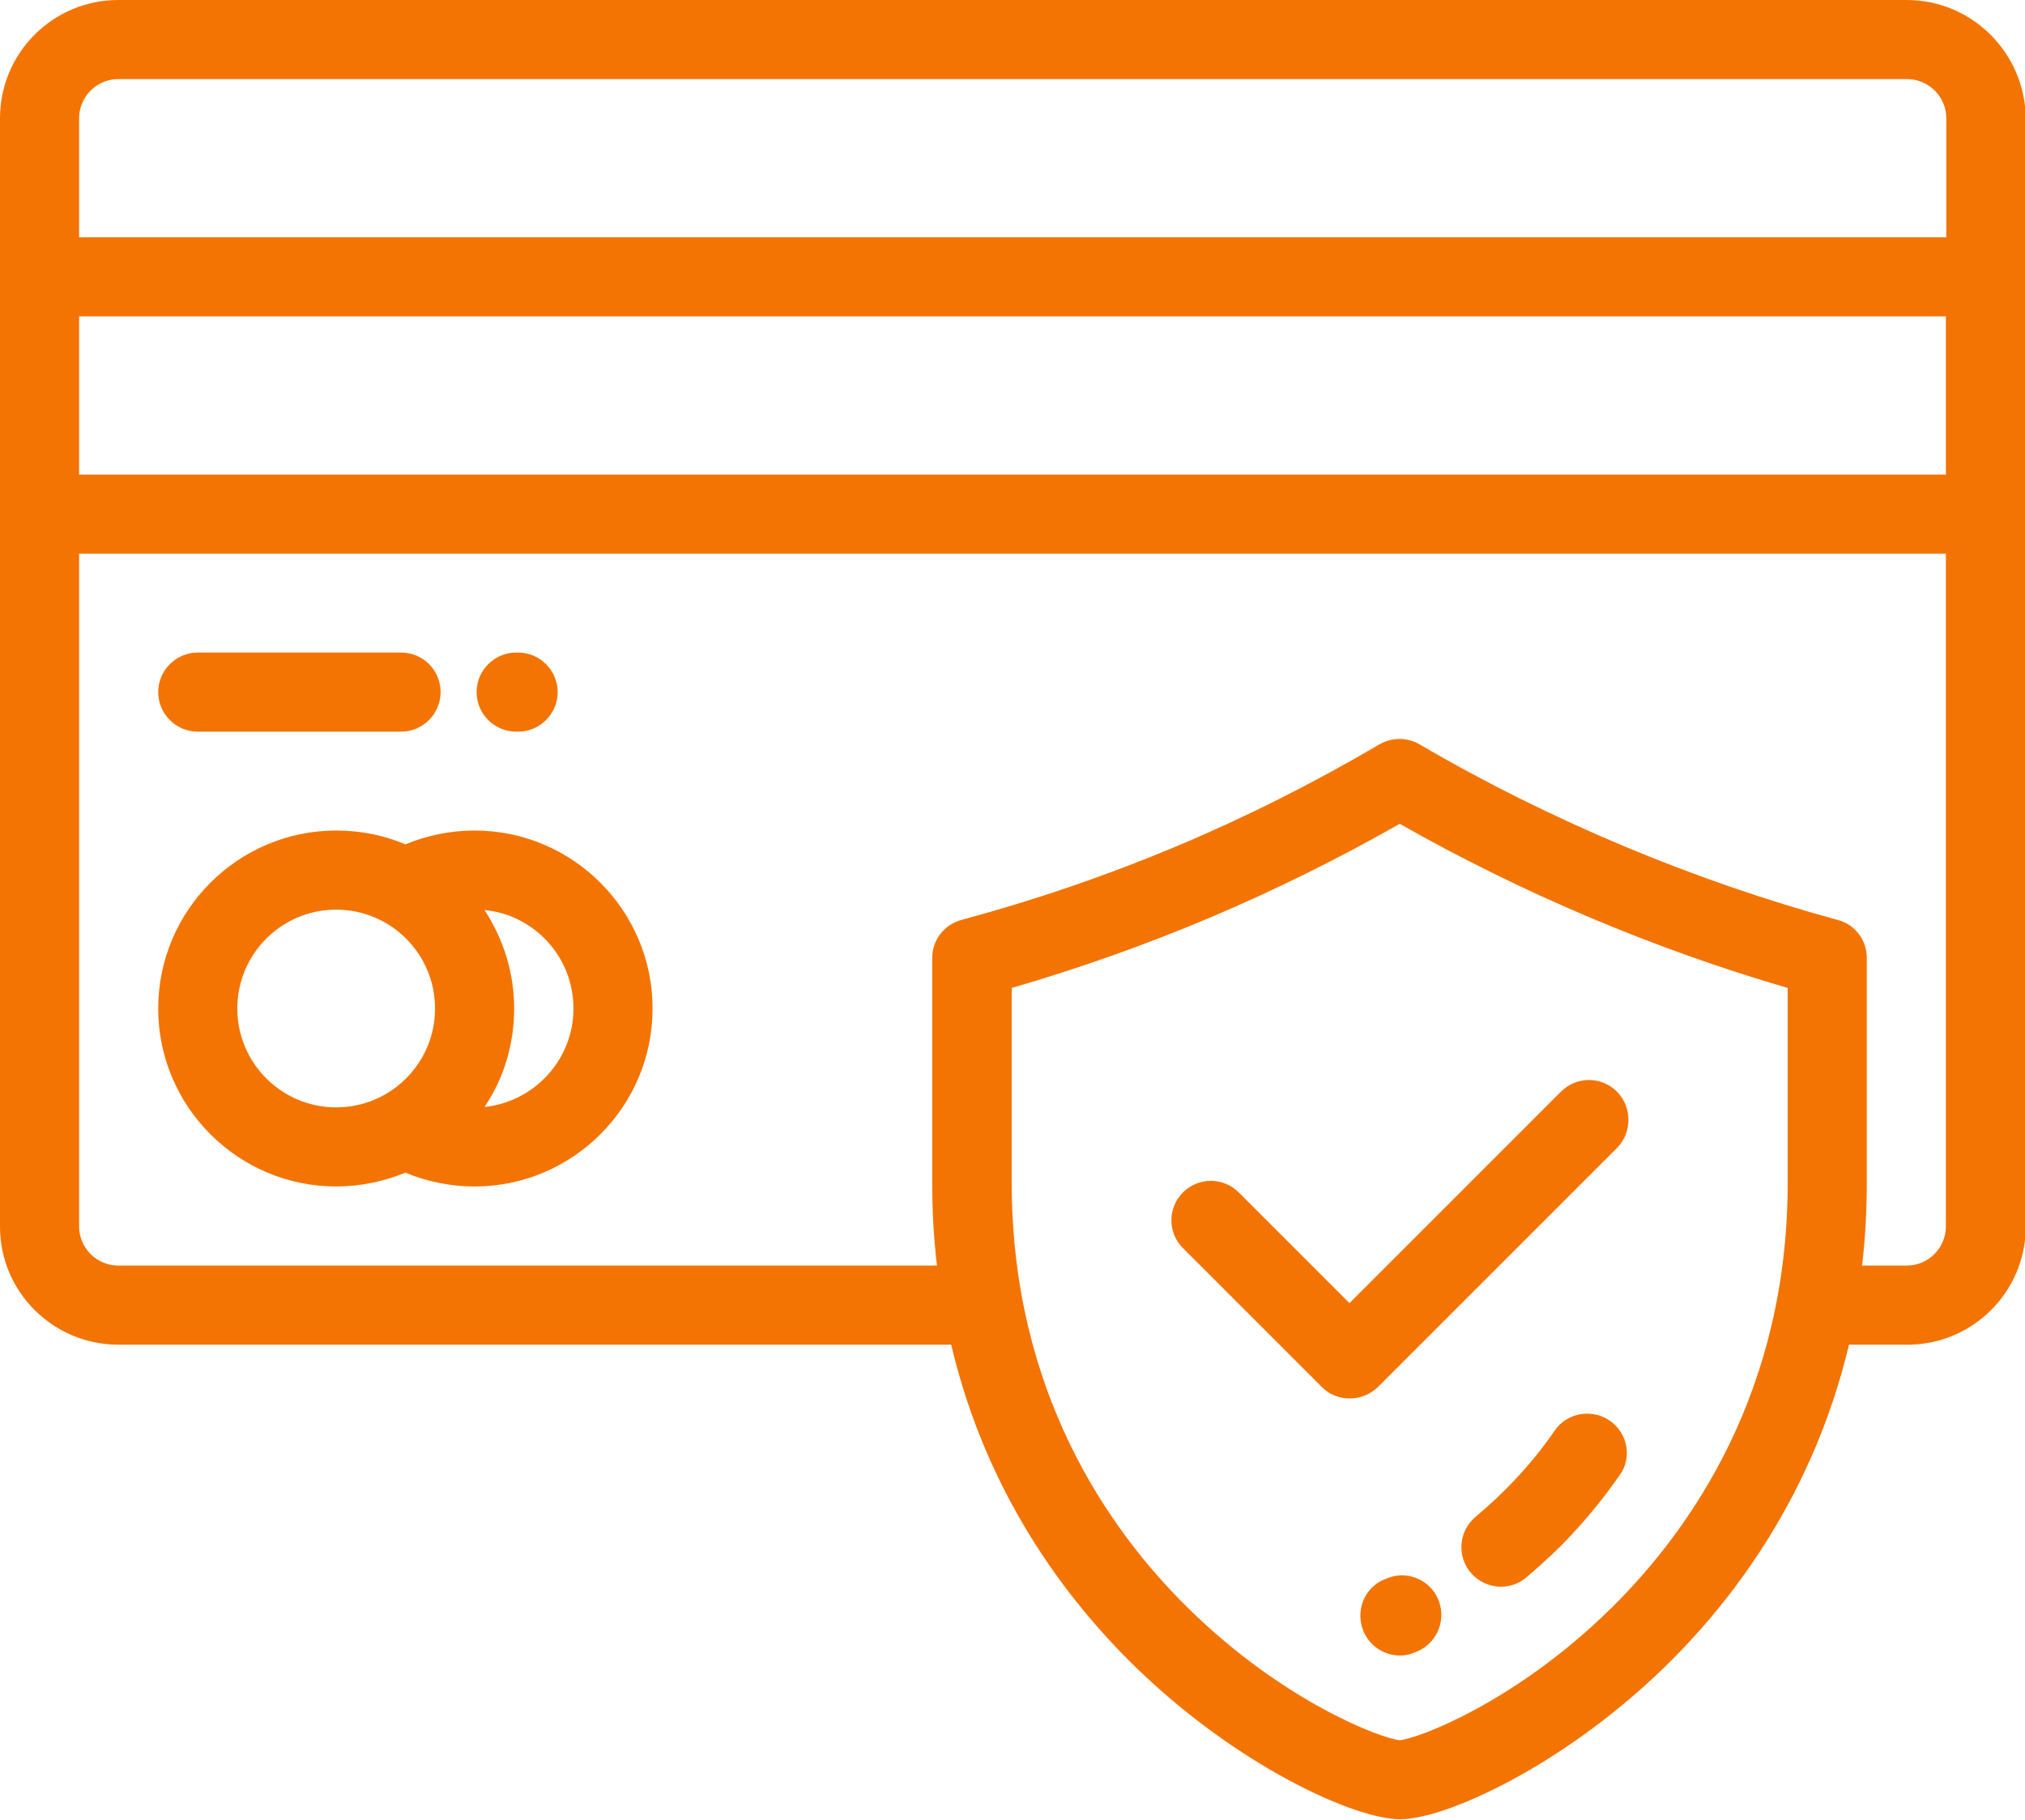
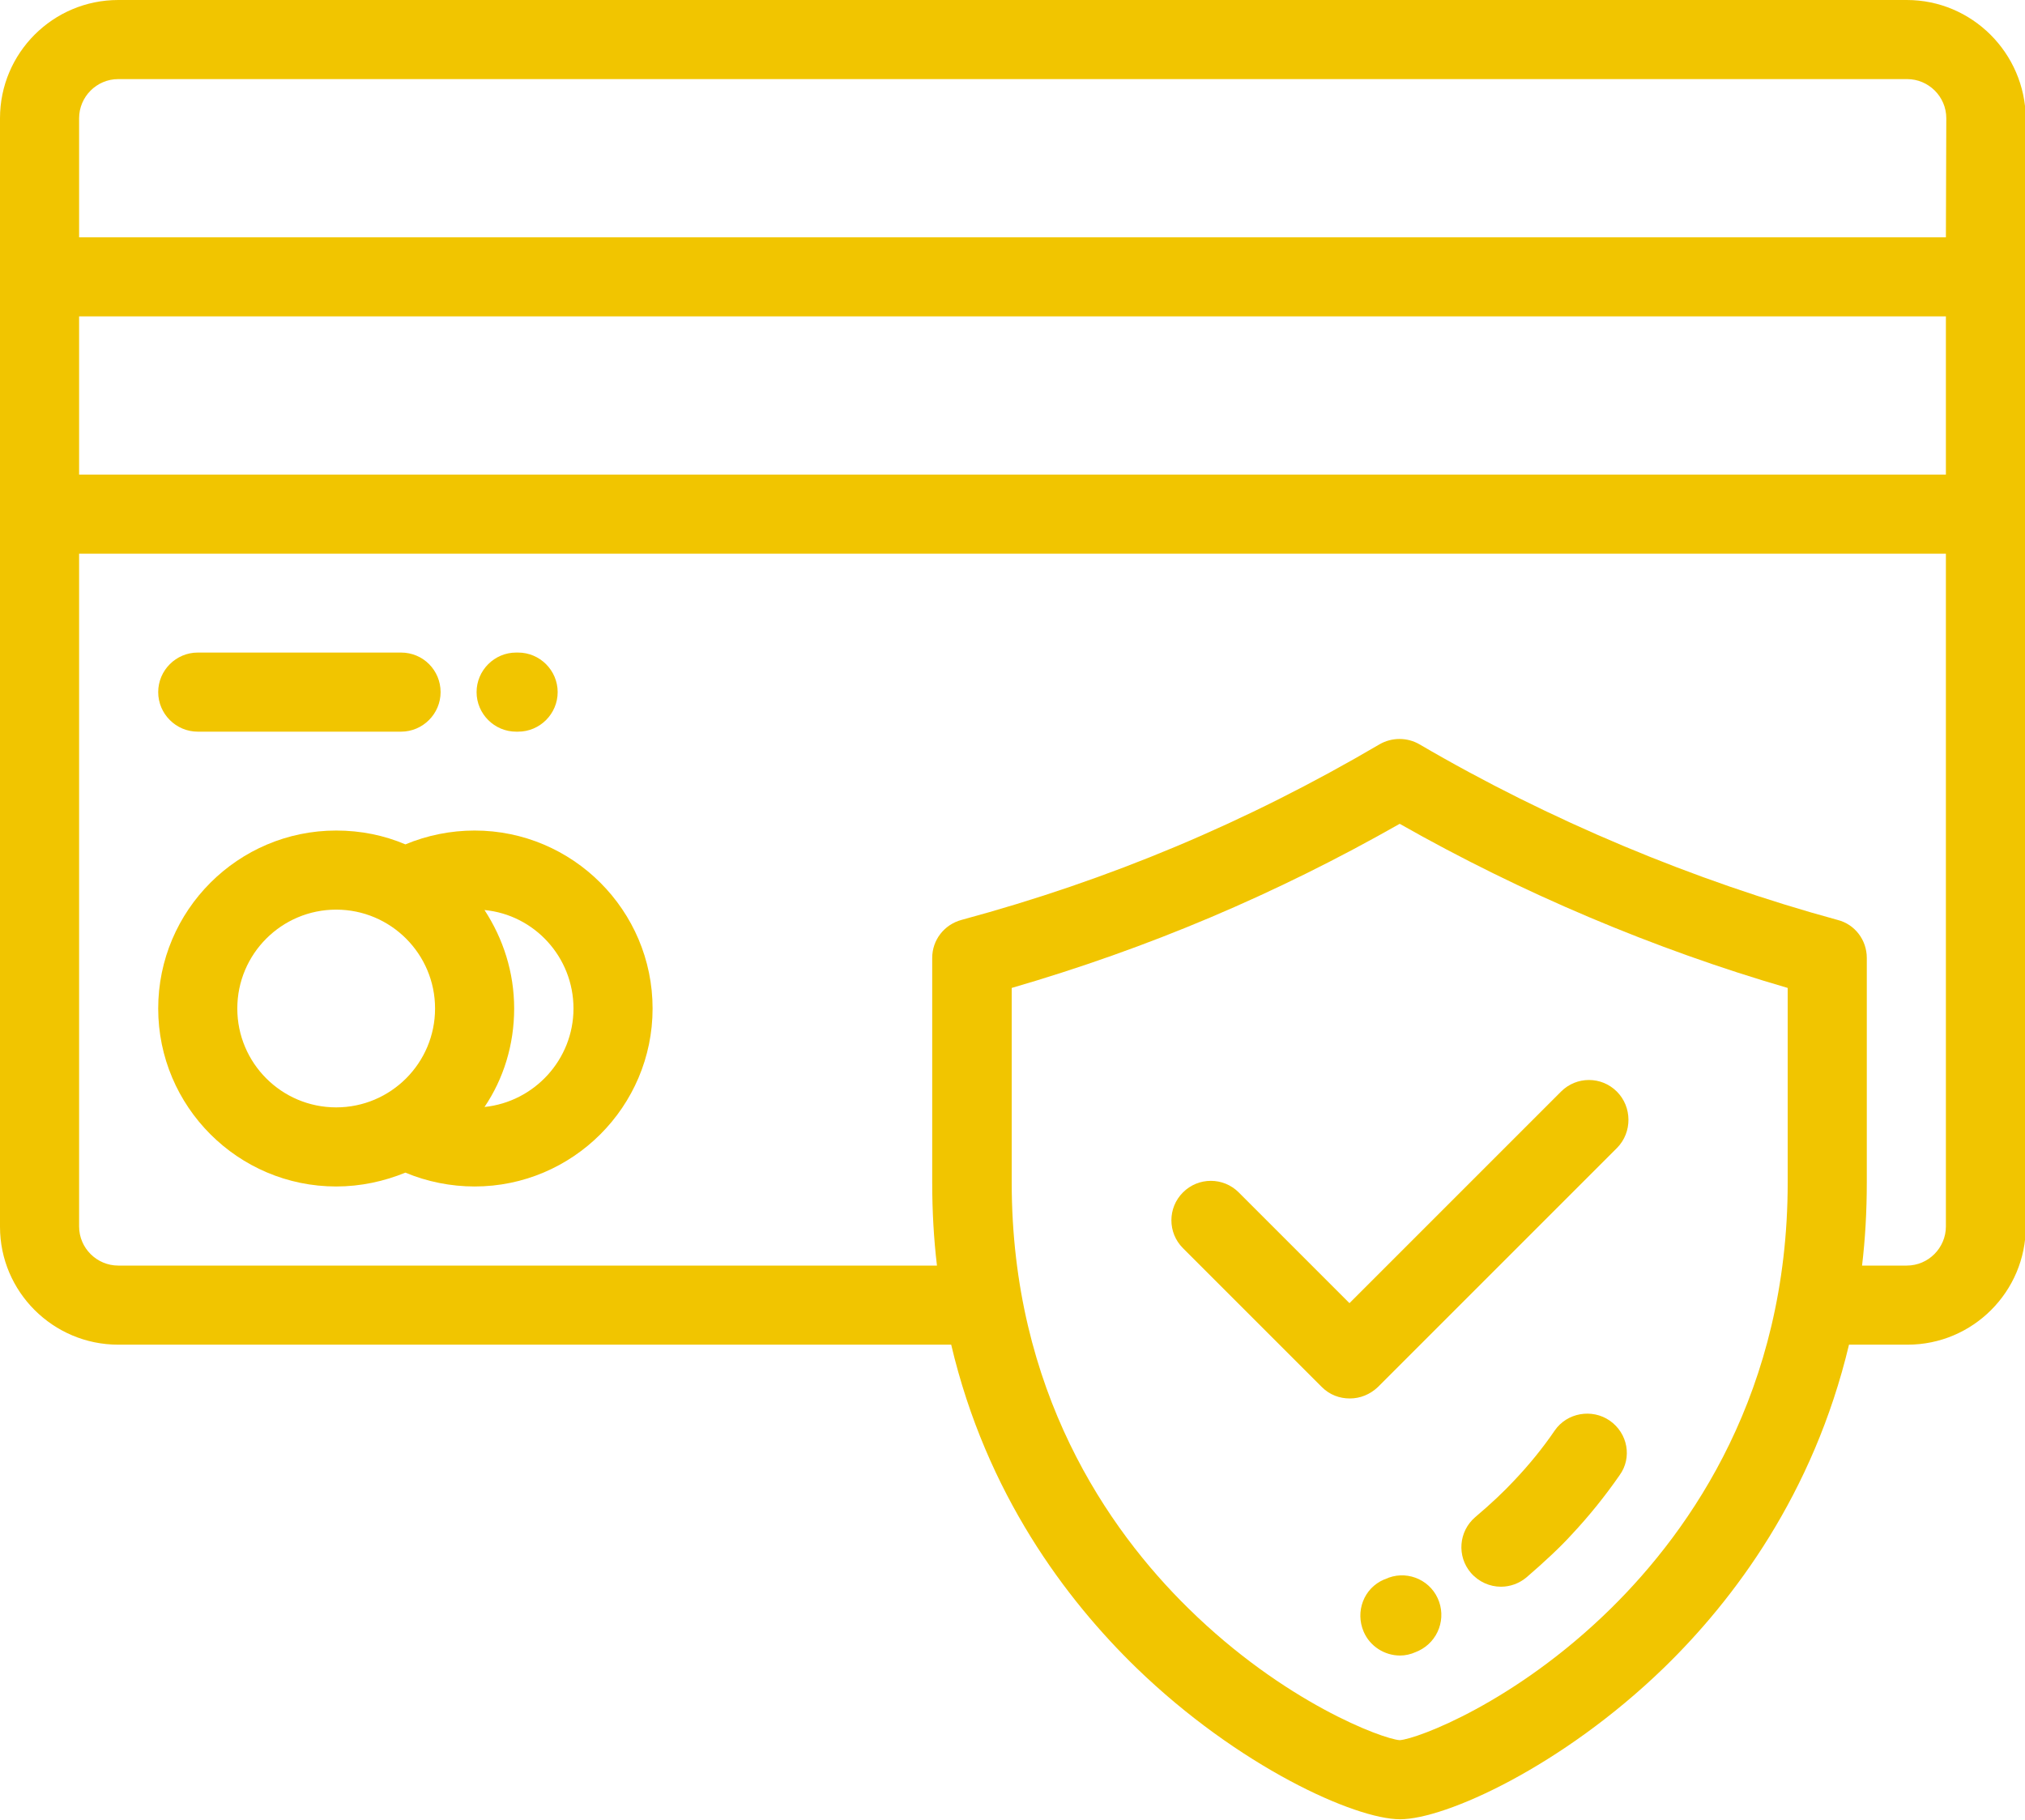
<svg xmlns="http://www.w3.org/2000/svg" version="1.1" id="Capa_1" x="0px" y="0px" viewBox="0 0 512 460" style="enable-background:new 0 0 512 460;" xml:space="preserve">
  <style type="text/css">
- 	.st0{fill:#F37402;}
+ 	.st0{fill:#F1C500;}
</style>
  <g>
    <g>
      <g>
        <path class="st0" d="M407,359.2c-4.5-3.1-10.8-2-13.9,2.5c-3,4.4-6.5,8.7-10.3,12.7c-2.5,2.7-6,6-9.8,9.2     c-4.2,3.6-4.7,9.9-1.1,14.1c2,2.3,4.8,3.5,7.6,3.5c2.3,0,4.6-0.8,6.5-2.4c4.4-3.8,8.4-7.5,11.4-10.8c4.4-4.7,8.5-9.8,12.1-15     C412.7,368.6,411.6,362.4,407,359.2z" />
      </g>
    </g>
    <g>
      <g>
        <path class="st0" d="M363.5,404.1c-2.3-5-8.3-7.2-13.3-4.8l-0.3,0.1c-5.1,2.2-7.3,8.1-5.1,13.2c1.6,3.7,5.3,6,9.2,6     c1.3,0,2.7-0.3,4-0.9c0.2-0.1,0.5-0.2,0.7-0.3C363.7,415,365.8,409.1,363.5,404.1z" />
      </g>
    </g>
    <g>
      <g>
-         <path class="st0" d="M482.1,0H29.9C13.4,0,0,13.4,0,29.9v280.3C0,326.6,13.4,340,29.9,340h210.6c8.9,37.8,29.1,64.5,46.8,81.7     c25.8,25,55.3,38.3,66.7,38.3c11.4,0,40.9-13.3,66.7-38.3c17.6-17.1,37.8-43.9,46.8-81.7h14.8c16.5,0,29.9-13.4,29.9-29.9V29.9     C512,13.4,498.6,0,482.1,0z M452,299c0,52.7-24.3,87.6-44.7,107.7c-24.2,23.8-49,33-53.4,33.3c-4.3-0.3-29.2-9.5-53.4-33.3     c-20.4-20-44.7-55-44.7-107.7v-49.2c34.4-10,66.6-23.6,98.1-41.5c30.8,17.5,64.4,31.7,98.1,41.5V299z M492,310.1     c0,5.4-4.4,9.9-9.9,9.9h-11.3c0.8-6.7,1.2-13.7,1.2-21v-56.8c0-4.5-3-8.5-7.4-9.6c-36.3-9.9-72.9-25.2-105.7-44.4     c-3.1-1.8-7-1.8-10.1,0c-33.7,19.8-68.3,34.3-105.7,44.4c-4.4,1.2-7.4,5.1-7.4,9.6V299c0,7.3,0.4,14.3,1.2,21H29.9     c-5.4,0-9.9-4.4-9.9-9.9V140h472V310.1z M492,120H20V80h472V120z M492,60H20V29.9c0-5.4,4.4-9.9,9.9-9.9h452.3     c5.4,0,9.9,4.4,9.9,9.9V60z" />
+         <path class="st0" d="M482.1,0H29.9C13.4,0,0,13.4,0,29.9v280.3C0,326.6,13.4,340,29.9,340h210.6c8.9,37.8,29.1,64.5,46.8,81.7     c25.8,25,55.3,38.3,66.7,38.3c11.4,0,40.9-13.3,66.7-38.3c17.6-17.1,37.8-43.9,46.8-81.7h14.8c16.5,0,29.9-13.4,29.9-29.9V29.9     C512,13.4,498.6,0,482.1,0z M452,299c0,52.7-24.3,87.6-44.7,107.7c-24.2,23.8-49,33-53.4,33.3c-4.3-0.3-29.2-9.5-53.4-33.3     c-20.4-20-44.7-55-44.7-107.7v-49.2c34.4-10,66.6-23.6,98.1-41.5c30.8,17.5,64.4,31.7,98.1,41.5V299z M492,310.1     c0,5.4-4.4,9.9-9.9,9.9h-11.3c0.8-6.7,1.2-13.7,1.2-21v-56.8c0-4.5-3-8.5-7.4-9.6c-36.3-9.9-72.9-25.2-105.7-44.4     c-3.1-1.8-7-1.8-10.1,0c-33.7,19.8-68.3,34.3-105.7,44.4c-4.4,1.2-7.4,5.1-7.4,9.6V299c0,7.3,0.4,14.3,1.2,21h-207     c-5.4,0-9.9-4.4-9.9-9.9V140h472V310.1z M492,120H20V80h472V120z M492,60H20V29.9c0-5.4,4.4-9.9,9.9-9.9h452.3     c5.4,0,9.9,4.4,9.9,9.9L492,60L492,60z" />
      </g>
    </g>
    <g>
      <g>
-         <path class="st0" d="M120,210c-6,0-12,1.2-17.5,3.5c-5.4-2.3-11.3-3.5-17.5-3.5c-24.8,0-45,20.2-45,45s20.2,45,45,45     c6.2,0,12.1-1.3,17.5-3.5c5.5,2.3,11.5,3.5,17.5,3.5c24.8,0,45-20.2,45-45S144.8,210,120,210z M85,280c-13.8,0-25-11.2-25-25     c0-13.8,11.2-25,25-25c13.8,0,25,11.2,25,25C110,268.8,98.8,280,85,280z M122.5,279.9c4.8-7.1,7.5-15.7,7.5-24.9     s-2.8-17.7-7.5-24.9c12.6,1.2,22.5,11.9,22.5,24.9C145,267.9,135.1,278.6,122.5,279.9z" />
+         <path class="st0" d="M120,210c-6,0-12,1.2-17.5,3.5c-5.4-2.3-11.3-3.5-17.5-3.5c-24.8,0-45,20.2-45,45s20.2,45,45,45     c6.2,0,12.1-1.3,17.5-3.5c5.5,2.3,11.5,3.5,17.5,3.5c24.8,0,45-20.2,45-45S144.8,210,120,210z M85,280c-13.8,0-25-11.2-25-25     c0-13.8,11.2-25,25-25s25,11.2,25,25C110,268.8,98.8,280,85,280z M122.5,279.9c4.8-7.1,7.5-15.7,7.5-24.9s-2.8-17.7-7.5-24.9     C135.1,231.3,145,242,145,255C145,267.9,135.1,278.6,122.5,279.9z" />
      </g>
    </g>
    <g>
      <g>
-         <path class="st0" d="M101.4,165H50c-5.5,0-10,4.5-10,10c0,5.5,4.5,10,10,10h51.4c5.5,0,10-4.5,10-10     C111.4,169.5,107,165,101.4,165z" />
+         <path class="st0" d="M101.4,165H50c-5.5,0-10,4.5-10,10s4.5,10,10,10h51.4c5.5,0,10-4.5,10-10S107,165,101.4,165z" />
      </g>
    </g>
    <g>
      <g>
-         <path class="st0" d="M131,165h-0.5c-5.5,0-10,4.5-10,10c0,5.5,4.5,10,10,10h0.5c5.5,0,10-4.5,10-10C141,169.5,136.5,165,131,165z     " />
+         <path class="st0" d="M131,165h-0.5c-5.5,0-10,4.5-10,10s4.5,10,10,10h0.5c5.5,0,10-4.5,10-10S136.5,165,131,165z" />
      </g>
    </g>
    <g>
      <g>
-         <path class="st0" d="M408.8,276c-3.9-3.9-10.2-3.9-14.1,0l-53.5,53.5l-28-28c-3.9-3.9-10.2-3.9-14.1,0c-3.9,3.9-3.9,10.2,0,14.1     l35.1,35.1c2,2,4.5,2.9,7.1,2.9s5.1-1,7.1-2.9l60.5-60.5C412.7,286.3,412.7,279.9,408.8,276z" />
+         <path class="st0" d="M408.8,276c-3.9-3.9-10.2-3.9-14.1,0l-53.5,53.5l-28-28c-3.9-3.9-10.2-3.9-14.1,0s-3.9,10.2,0,14.1     l35.1,35.1c2,2,4.5,2.9,7.1,2.9s5.1-1,7.1-2.9l60.5-60.5C412.7,286.3,412.7,279.9,408.8,276z" />
      </g>
    </g>
  </g>
</svg>
